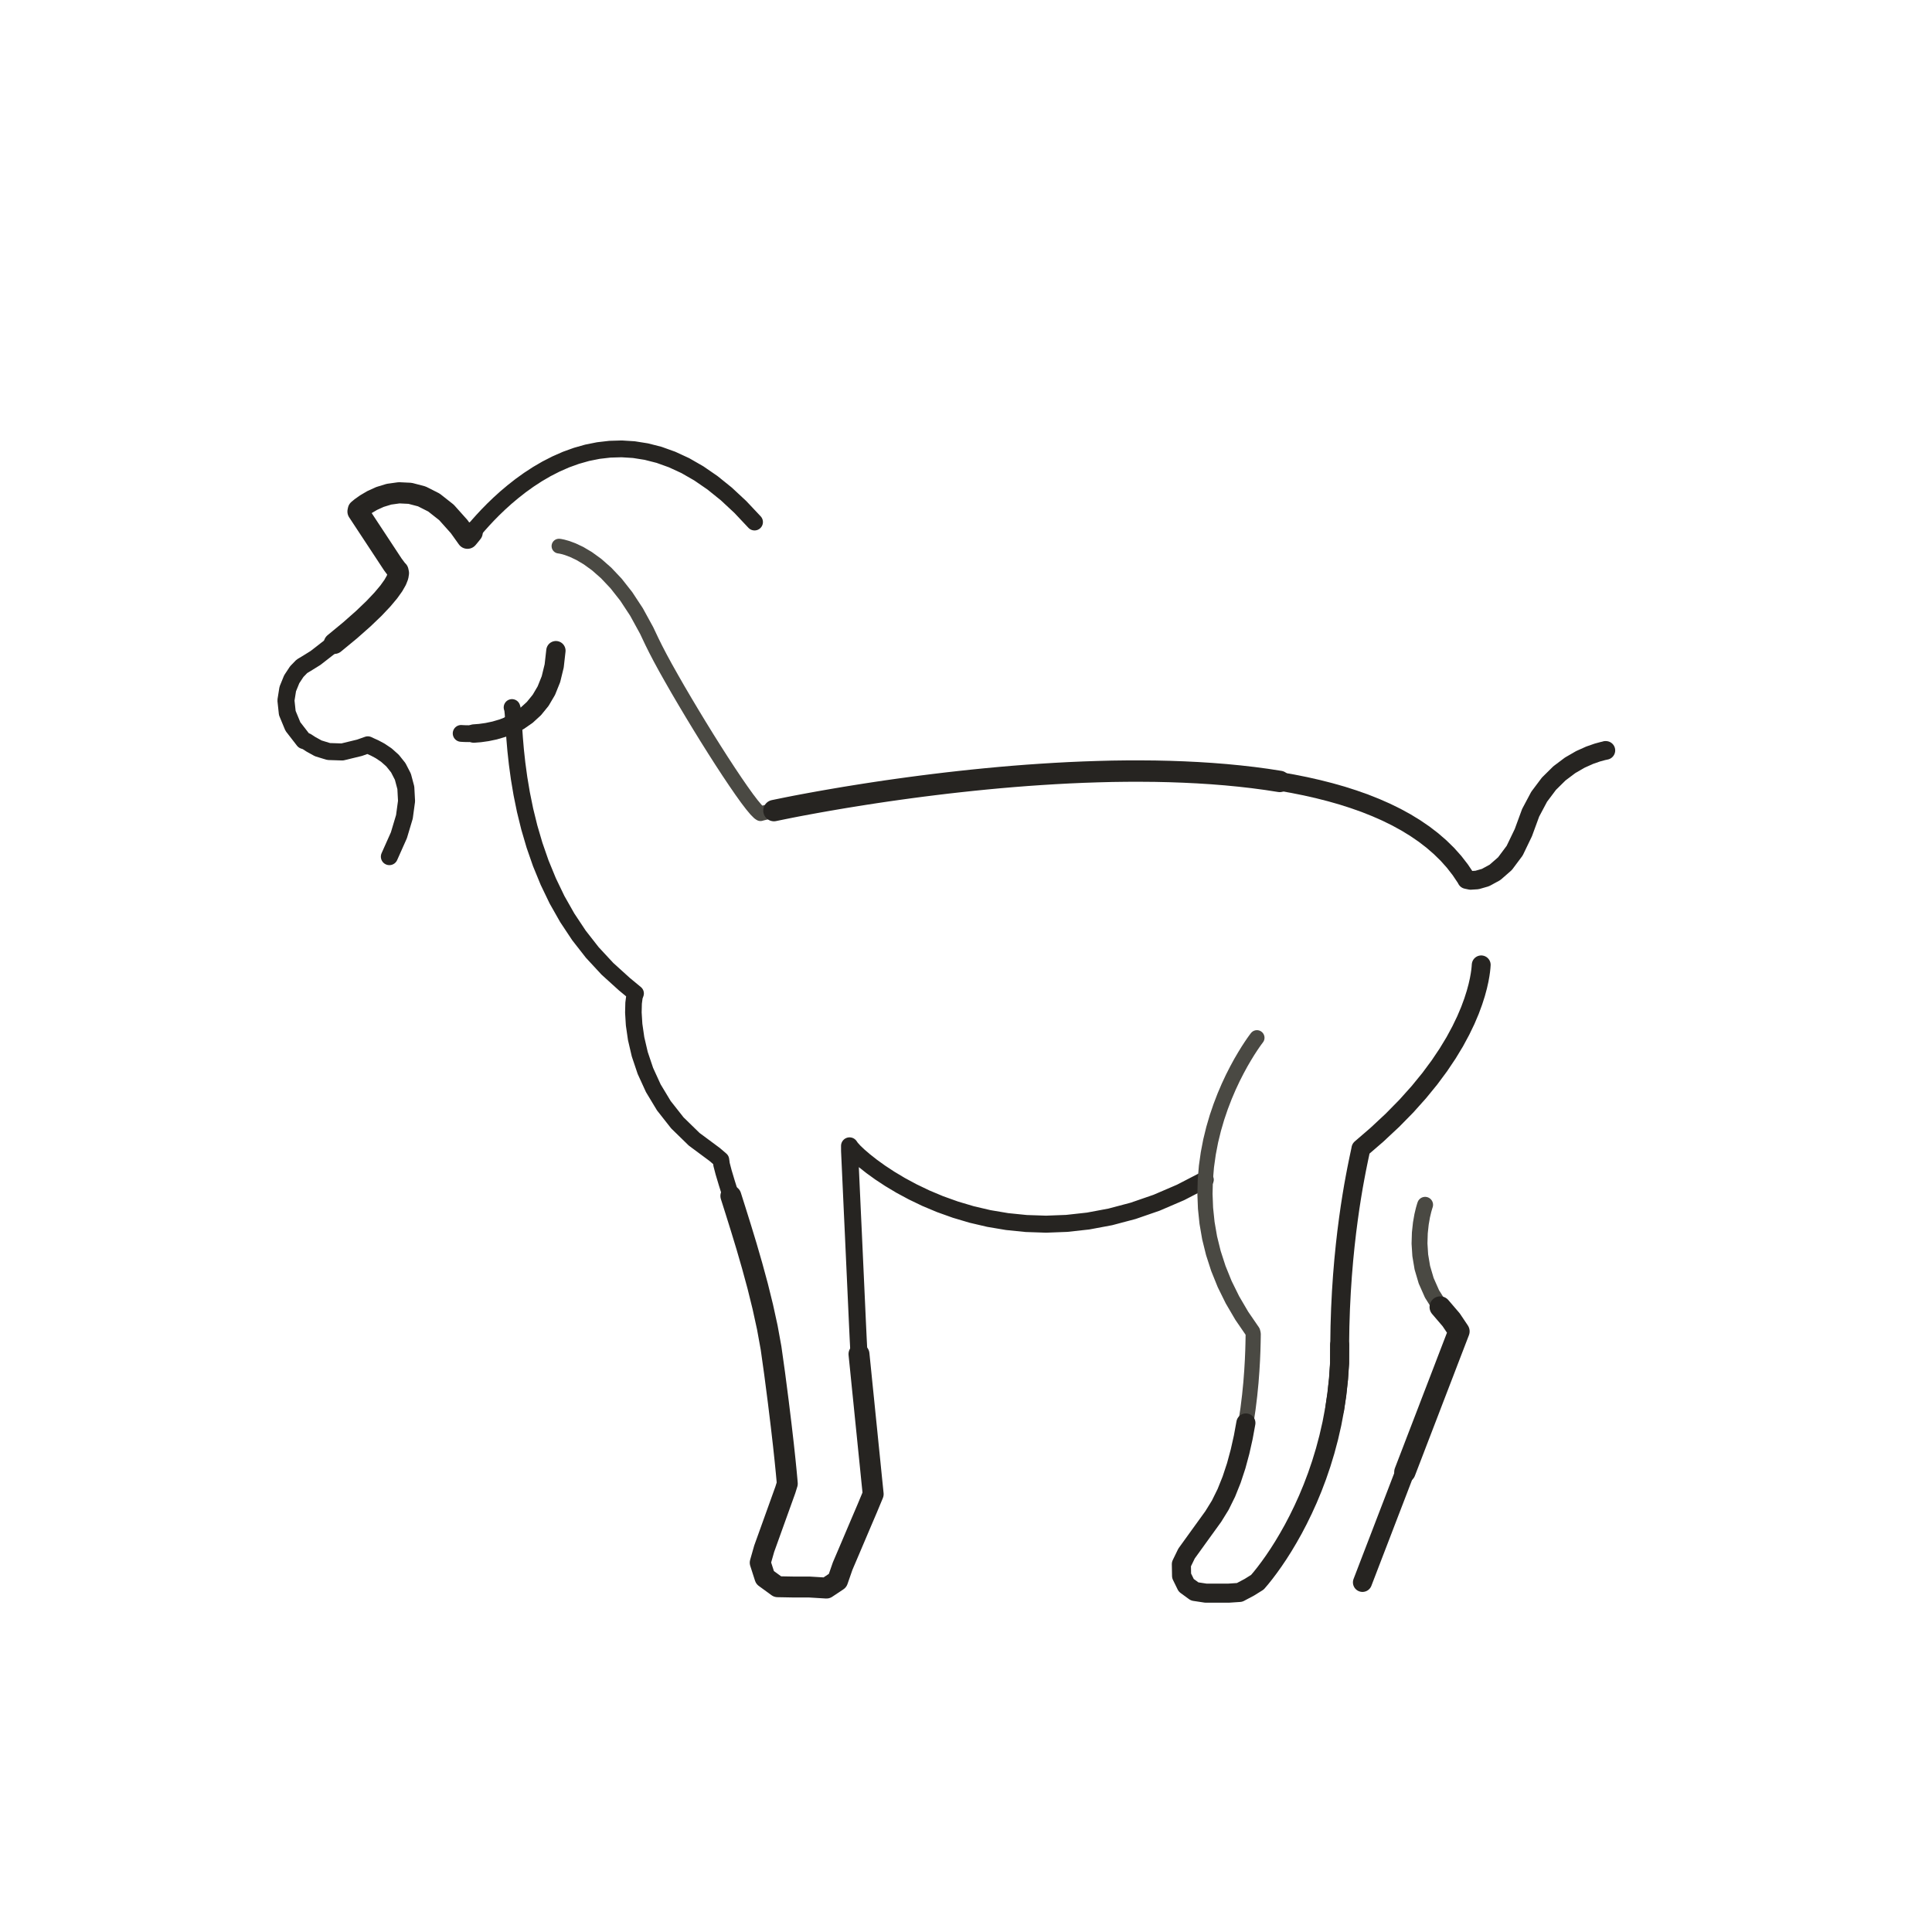
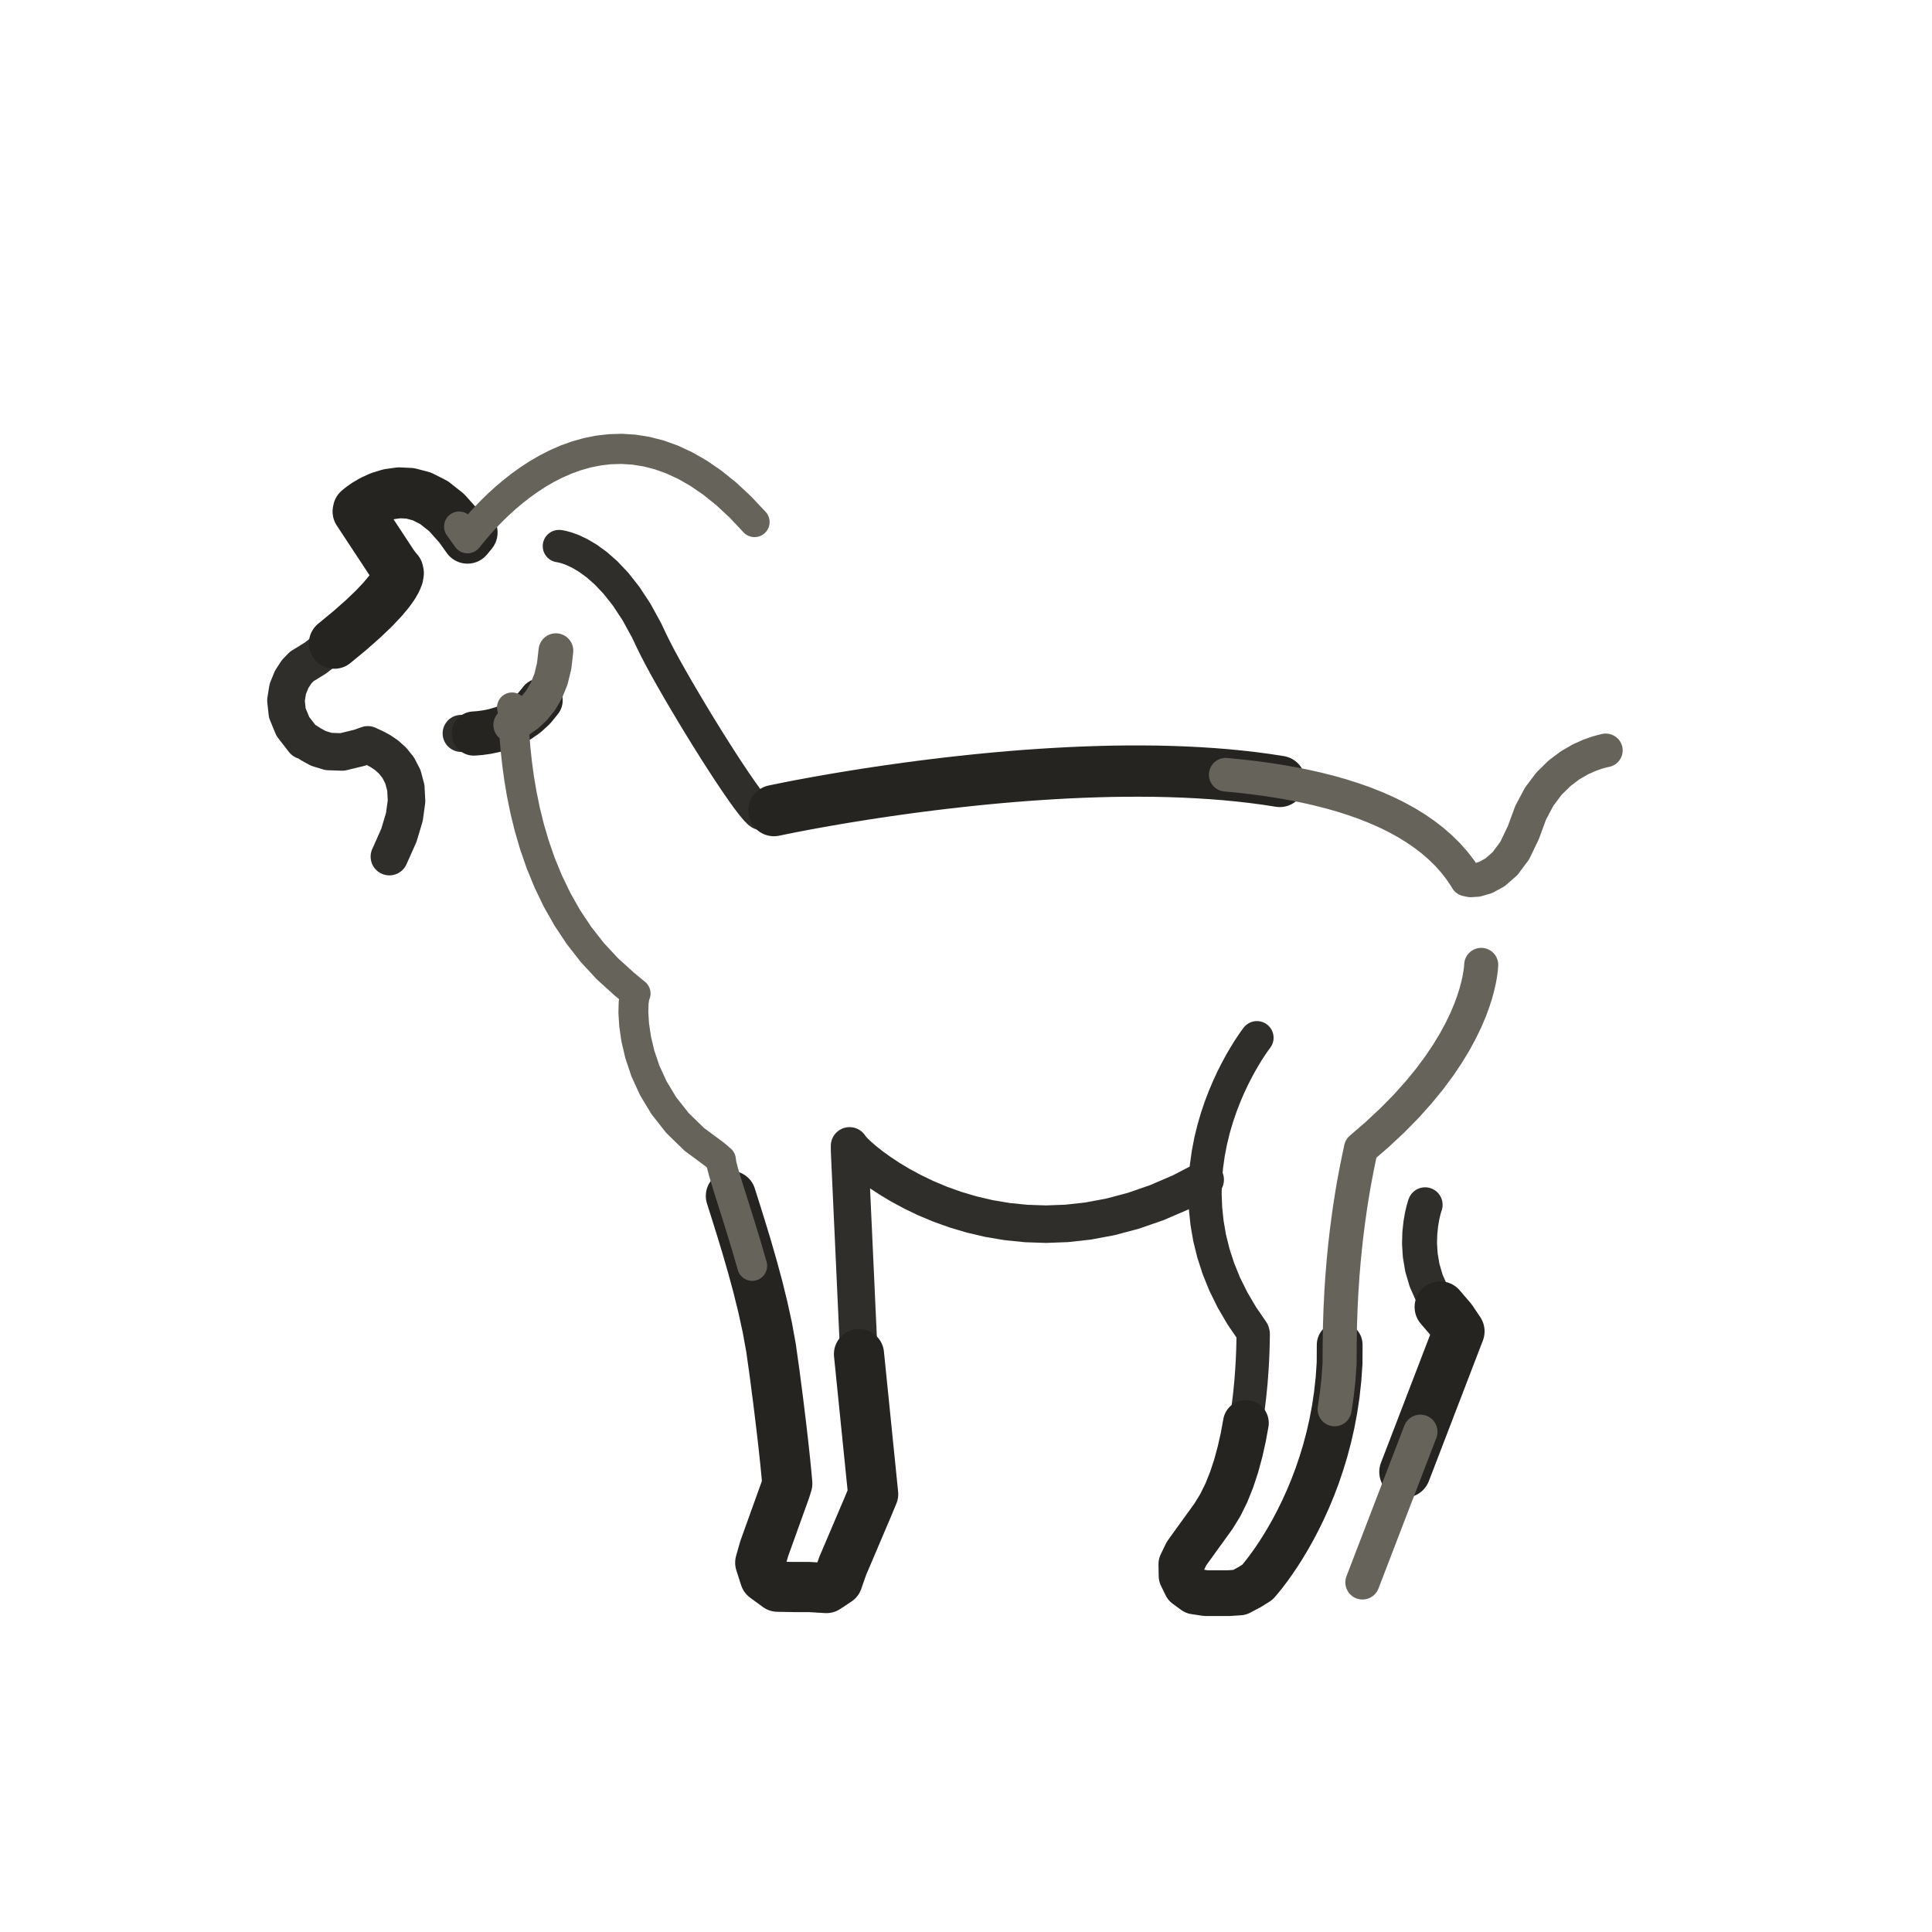
- <svg xmlns="http://www.w3.org/2000/svg" id="emoji" viewBox="-6 -6 84 84" data-castalia-style="sumi-e-ink-wash-v1" data-ink-stroke-system="tapered-v1" data-ink-coverage="complete" data-ink-pressure="loaded-middle-v1">
+ <svg xmlns="http://www.w3.org/2000/svg" id="emoji" viewBox="-6 -6 84 84" data-castalia-style="sumi-e-ink-wash-v1" data-ink-stroke-system="tapered-v1" data-ink-coverage="complete" data-ink-pressure="loaded-middle-v1" data-naturalist-construction="toddler-animal-botanical-anatomy-v1" data-toddler-review="animals-nature-complete-v1">
  <g id="line">
-     <path class="ink-stroke" data-ink-stroke="tapered" data-ink-role="line-source-tapered" data-ink-index="0" pathLength="1" d="M 10.929,31.245 L 11.343,30.317 L 11.583,29.515 L 11.676,28.830 L 11.645,28.252 L 11.517,27.771 L 11.316,27.380 L 11.067,27.069 L 10.796,26.828 L 10.528,26.648 L 10.288,26.520 L 10.101,26.436 L 9.992,26.384 L 9.631,26.512 L 8.881,26.694 L 8.288,26.675 L 7.838,26.537 L 7.522,26.363 L 7.327,26.236 L 7.205,26.195 L 6.734,25.587 L 6.491,25.000 L 6.432,24.451 L 6.511,23.957 L 6.683,23.534 L 6.903,23.200 L 7.125,22.971 L 7.304,22.864 L 7.720,22.606 L 8.535,21.972 L 9.224,21.404 L 9.795,20.899 L 10.259,20.455 L 10.625,20.068" fill="none" stroke="#262421" stroke-width="0.74" stroke-linecap="round" stroke-linejoin="round" />
-     <path class="ink-stroke" data-ink-stroke="tapered" data-ink-role="line-source-tapered" data-ink-index="1" pathLength="1" d="M 8.535,21.972 L 9.224,21.404 L 9.795,20.899 L 10.259,20.455 L 10.625,20.068 L 10.903,19.737 L 11.102,19.459 L 11.232,19.231 L 11.303,19.051 L 11.324,18.916 L 11.304,18.824 L 11.253,18.773 L 11.077,18.537 L 10.825,18.154 L 10.573,17.771 L 10.321,17.388 L 10.069,17.006 L 9.817,16.623 L 9.565,16.240 L 9.579,16.169 L 9.703,16.067 L 9.907,15.923 L 10.182,15.761 L 10.520,15.607 L 10.913,15.487 L 11.352,15.426 L 11.830,15.449 L 12.338,15.582 L 12.868,15.850 L 13.412,16.279 L 13.962,16.894 L 14.325,17.402 L 14.362,17.359 L 14.431,17.275 L 14.529,17.154" fill="none" stroke="#262421" stroke-width="0.92" stroke-linecap="round" stroke-linejoin="round" />
-     <path class="ink-stroke" data-ink-stroke="tapered" data-ink-role="line-source-tapered" data-ink-index="2" pathLength="1" d="M 13.962,16.894 L 14.325,17.402 L 14.362,17.359 L 14.431,17.275 L 14.529,17.154 L 14.657,17.001 L 14.813,16.820 L 14.997,16.615 L 15.207,16.390 L 15.444,16.149 L 15.706,15.897 L 15.992,15.638 L 16.302,15.377 L 16.634,15.116 L 16.989,14.861 L 17.364,14.616 L 17.760,14.385 L 18.175,14.173 L 18.609,13.982 L 19.061,13.819 L 19.530,13.686 L 20.015,13.589 L 20.515,13.531 L 21.030,13.516 L 21.559,13.549 L 22.101,13.635 L 22.655,13.776 L 23.221,13.979 L 23.797,14.245 L 24.382,14.581 L 24.977,14.990 L 25.580,15.476 L 26.190,16.044 L 26.806,16.698" fill="none" stroke="#262421" stroke-width="0.73" stroke-linecap="round" stroke-linejoin="round" />
-     <path class="ink-stroke" data-ink-stroke="tapered" data-ink-role="line-source-tapered" data-ink-index="3" pathLength="1" d="M 14.050,25.887 L 14.089,25.890 L 14.200,25.896 L 14.373,25.899 L 14.600,25.893 L 14.870,25.872 L 15.176,25.829 L 15.506,25.760 L 15.853,25.658" fill="none" stroke="#262421" stroke-width="0.73" stroke-linecap="round" stroke-linejoin="round" />
-     <path class="ink-stroke" data-ink-stroke="tapered" data-ink-role="line-source-tapered" data-ink-index="4" pathLength="1" d="M 14.600,25.893 L 14.870,25.872 L 15.176,25.829 L 15.506,25.760 L 15.853,25.658 L 16.207,25.518 L 16.558,25.333 L 16.898,25.097 L 17.216,24.805 L 17.505,24.450" fill="none" stroke="#262421" stroke-width="0.80" stroke-linecap="round" stroke-linejoin="round" />
-     <path class="ink-stroke" data-ink-stroke="tapered" data-ink-role="line-source-tapered" data-ink-index="5" pathLength="1" d="M 16.207,25.518 L 16.558,25.333 L 16.898,25.097 L 17.216,24.805 L 17.505,24.450 L 17.754,24.027 L 17.954,23.530 L 18.095,22.953 L 18.170,22.290" fill="none" stroke="#262421" stroke-width="0.84" stroke-linecap="round" stroke-linejoin="round" />
-     <path class="ink-stroke" data-ink-stroke="tapered" data-ink-role="line-source-tapered" data-ink-index="6" pathLength="1" d="M 18.302,17.744 L 18.344,17.749 L 18.463,17.773 L 18.653,17.826 L 18.903,17.919 L 19.206,18.062 L 19.555,18.268 L 19.939,18.546 L 20.352,18.909 L 20.784,19.366 L 21.227,19.928 L 21.674,20.608 L 22.116,21.414 L 22.342,21.892 L 22.505,22.221 L 22.704,22.603 L 22.936,23.030 L 23.196,23.492 L 23.478,23.984 L 23.778,24.495 L 24.091,25.020 L 24.411,25.548 L 24.735,26.074 L 25.058,26.588 L 25.374,27.083 L 25.679,27.550 L 25.968,27.982 L 26.236,28.371 L 26.478,28.709 L 26.690,28.987 L 26.866,29.198 L 27.002,29.335 L 27.066,29.378 L 27.087,29.371 L 27.139,29.357 L 27.222,29.337 L 27.336,29.311 L 27.479,29.280 L 27.650,29.243 L 27.849,29.202 L 28.075,29.156 L 28.327,29.105 L 28.603,29.051" fill="none" stroke="#4a4943" stroke-width="0.64" stroke-linecap="round" stroke-linejoin="round" />
-     <path class="ink-stroke" data-ink-stroke="tapered" data-ink-role="line-source-tapered" data-ink-index="7" pathLength="1" d="M 27.650,29.243 L 27.849,29.202 L 28.075,29.156 L 28.327,29.105 L 28.603,29.051 L 28.904,28.994 L 29.228,28.934 L 29.574,28.871 L 29.942,28.806 L 30.331,28.739 L 30.739,28.670 L 31.166,28.601 L 31.612,28.530 L 32.074,28.459 L 32.553,28.388 L 33.047,28.318 L 33.556,28.248 L 34.079,28.179 L 34.614,28.112 L 35.162,28.046 L 35.720,27.983 L 36.289,27.922 L 36.867,27.864 L 37.454,27.809 L 38.048,27.758 L 38.649,27.711 L 39.256,27.669 L 39.869,27.631 L 40.485,27.598 L 41.104,27.571 L 41.727,27.550 L 42.350,27.534 L 42.974,27.526 L 43.599,27.525 L 44.222,27.530 L 44.843,27.544 L 45.462,27.566 L 46.076,27.596 L 46.687,27.635 L 47.292,27.683 L 47.891,27.741 L 48.482,27.808 L 49.066,27.886 L 49.641,27.975" fill="none" stroke="#262421" stroke-width="0.93" stroke-linecap="round" stroke-linejoin="round" />
-     <path class="ink-stroke" data-ink-stroke="tapered" data-ink-role="line-source-tapered" data-ink-index="8" pathLength="1" d="M 47.292,27.683 L 47.891,27.741 L 48.482,27.808 L 49.066,27.886 L 49.641,27.975 L 50.206,28.075 L 50.761,28.186 L 51.304,28.309 L 51.835,28.444 L 52.353,28.591 L 52.856,28.752 L 53.345,28.925 L 53.818,29.113 L 54.275,29.314 L 54.714,29.530 L 55.134,29.760 L 55.535,30.006 L 55.917,30.267 L 56.277,30.544 L 56.615,30.837 L 56.931,31.146 L 57.223,31.473 L 57.490,31.817 L 57.733,32.179 L 57.766,32.242 L 57.937,32.278 L 58.220,32.260 L 58.585,32.155 L 58.999,31.930 L 59.433,31.551 L 59.855,30.986 L 60.233,30.201 L 60.550,29.337 L 60.920,28.641 L 61.345,28.075 L 61.802,27.624 L 62.266,27.275 L 62.712,27.017 L 63.115,26.836 L 63.450,26.719 L 63.694,26.653 L 63.821,26.626 L 63.807,26.624" fill="none" stroke="#262421" stroke-width="0.81" stroke-linecap="round" stroke-linejoin="round" />
-     <path class="ink-stroke" data-ink-stroke="tapered" data-ink-role="line-source-tapered" data-ink-index="9" pathLength="1" d="M 46.400,45.291 L 45.331,45.844 L 44.286,46.293 L 43.267,46.645 L 42.275,46.908 L 41.312,47.088 L 40.380,47.191 L 39.481,47.225 L 38.617,47.196 L 37.788,47.112 L 36.998,46.979 L 36.248,46.804 L 35.539,46.593 L 34.874,46.355 L 34.254,46.095 L 33.682,45.820 L 33.158,45.538 L 32.684,45.254 L 32.263,44.977 L 31.896,44.712 L 31.585,44.467 L 31.332,44.249 L 31.138,44.064 L 31.006,43.918 L 30.937,43.820 L 30.938,44.043 L 30.969,44.722 L 31.000,45.401 L 31.031,46.080 L 31.062,46.760 L 31.094,47.439 L 31.125,48.118 L 31.156,48.797 L 31.187,49.477 L 31.218,50.156 L 31.249,50.835 L 31.280,51.514 L 31.312,52.194 L 31.347,52.873 L 31.416,53.549 L 31.484,54.226 L 31.553,54.902 L 31.621,55.579" fill="none" stroke="#262421" stroke-width="0.74" stroke-linecap="round" stroke-linejoin="round" />
-     <path class="ink-stroke" data-ink-stroke="tapered" data-ink-role="line-source-tapered" data-ink-index="10" pathLength="1" d="M 31.347,52.873 L 31.416,53.549 L 31.484,54.226 L 31.553,54.902 L 31.621,55.579 L 31.690,56.255 L 31.758,56.932 L 31.827,57.608 L 31.895,58.285 L 31.964,58.961 L 31.703,59.588 L 31.436,60.213 L 31.170,60.839 L 30.904,61.465 L 30.637,62.090 L 30.417,62.723 L 29.932,63.046 L 29.189,63.001 L 28.509,63.001 L 27.810,62.988 L 27.260,62.587 L 27.053,61.942 L 27.226,61.335 L 27.456,60.696 L 27.686,60.056 L 27.916,59.416 L 28.146,58.776 L 28.230,58.506 L 28.215,58.331 L 28.184,57.996 L 28.134,57.495 L 28.062,56.822 L 27.964,55.972 L 27.838,54.940 L 27.680,53.721 L 27.524,52.610 L 27.362,51.719 L 27.165,50.818 L 26.943,49.919 L 26.704,49.039 L 26.459,48.192 L 26.216,47.393 L 25.986,46.657 L 25.777,45.997" fill="none" stroke="#262421" stroke-width="0.91" stroke-linecap="round" stroke-linejoin="round" />
-     <path class="ink-stroke" data-ink-stroke="tapered" data-ink-role="line-source-tapered" data-ink-index="11" pathLength="1" d="M 26.704,49.039 L 26.459,48.192 L 26.216,47.393 L 25.986,46.657 L 25.777,45.997 L 25.599,45.430 L 25.461,44.969 L 25.373,44.631 L 25.345,44.428 L 25.072,44.194 L 24.182,43.534 L 23.450,42.820 L 22.862,42.073 L 22.404,41.313 L 22.060,40.561 L 21.816,39.835 L 21.658,39.158 L 21.570,38.548 L 21.538,38.026 L 21.548,37.613 L 21.585,37.329 L 21.635,37.193 L 21.146,36.789 L 20.409,36.121 L 19.752,35.412 L 19.172,34.670 L 18.663,33.903 L 18.219,33.120 L 17.838,32.328 L 17.512,31.534 L 17.239,30.748 L 17.013,29.977 L 16.829,29.228 L 16.683,28.511 L 16.569,27.832 L 16.483,27.200 L 16.420,26.623 L 16.376,26.109 L 16.345,25.665 L 16.323,25.300 L 16.304,25.022 L 16.285,24.838 L 16.260,24.757" fill="none" stroke="#262421" stroke-width="0.72" stroke-linecap="round" stroke-linejoin="round" />
-     <path class="ink-stroke" data-ink-stroke="tapered" data-ink-role="line-source-tapered" data-ink-index="12" pathLength="1" d="M 48.649,39.120 L 48.631,39.144 L 48.578,39.214 L 48.496,39.329 L 48.388,39.488 L 48.258,39.688 L 48.111,39.928 L 47.949,40.205 L 47.778,40.520 L 47.600,40.869 L 47.421,41.252 L 47.244,41.666 L 47.074,42.109 L 46.913,42.581 L 46.767,43.080 L 46.639,43.603 L 46.534,44.149 L 46.454,44.717 L 46.405,45.304 L 46.390,45.910 L 46.414,46.532 L 46.480,47.168 L 46.592,47.818 L 46.755,48.479 L 46.972,49.150 L 47.247,49.830 L 47.585,50.515 L 47.989,51.205 L 48.464,51.898 L 48.487,51.992 L 48.485,52.152 L 48.480,52.403 L 48.471,52.735 L 48.454,53.137 L 48.427,53.600 L 48.388,54.114 L 48.333,54.670 L 48.261,55.258 L 48.169,55.868 L 48.055,56.490 L 47.915,57.114 L 47.748,57.732 L 47.550,58.332" fill="none" stroke="#4a4943" stroke-width="0.66" stroke-linecap="round" stroke-linejoin="round" />
-     <path class="ink-stroke" data-ink-stroke="tapered" data-ink-role="line-source-tapered" data-ink-index="13" pathLength="1" d="M 48.169,55.868 L 48.055,56.490 L 47.915,57.114 L 47.748,57.732 L 47.550,58.332 L 47.320,58.906 L 47.055,59.443 L 46.752,59.934 L 46.450,60.352 L 46.163,60.749 L 45.876,61.147 L 45.589,61.545 L 45.364,62.008 L 45.373,62.514 L 45.575,62.926 L 45.942,63.194 L 46.431,63.268 L 46.921,63.268 L 47.412,63.268 L 47.895,63.236 L 48.324,63.008 L 48.670,62.792 L 48.828,62.606 L 49.000,62.390 L 49.185,62.144 L 49.381,61.869 L 49.585,61.566 L 49.795,61.235 L 50.009,60.876 L 50.226,60.491 L 50.442,60.079 L 50.656,59.641 L 50.866,59.178 L 51.069,58.690 L 51.263,58.178 L 51.446,57.642 L 51.616,57.083 L 51.771,56.501 L 51.909,55.897 L 52.027,55.272 L 52.123,54.625 L 52.196,53.957 L 52.243,53.270 L 52.247,52.471" fill="none" stroke="#262421" stroke-width="0.83" stroke-linecap="round" stroke-linejoin="round" />
-     <path class="ink-stroke" data-ink-stroke="tapered" data-ink-role="line-source-tapered" data-ink-index="14" pathLength="1" d="M 52.027,55.272 L 52.123,54.625 L 52.196,53.957 L 52.243,53.270 L 52.247,52.471 L 52.259,51.671 L 52.284,50.901 L 52.321,50.164 L 52.368,49.459 L 52.424,48.789 L 52.487,48.155 L 52.555,47.559 L 52.627,47.003 L 52.700,46.487 L 52.774,46.014 L 52.846,45.584 L 52.916,45.200 L 52.980,44.863 L 53.038,44.575 L 53.087,44.337 L 53.127,44.150 L 53.155,44.017 L 53.170,43.938 L 53.865,43.338 L 54.543,42.705 L 55.150,42.087 L 55.689,41.485 L 56.165,40.902 L 56.581,40.341 L 56.942,39.803 L 57.252,39.291 L 57.513,38.807 L 57.732,38.353 L 57.911,37.931 L 58.054,37.543 L 58.166,37.192 L 58.250,36.881 L 58.311,36.610 L 58.352,36.383 L 58.378,36.201 L 58.392,36.067 L 58.398,35.983 L 58.401,35.951" fill="none" stroke="#262421" stroke-width="0.82" stroke-linecap="round" stroke-linejoin="round" />
-     <path class="ink-stroke" data-ink-stroke="tapered" data-ink-role="line-source-tapered" data-ink-index="15" pathLength="1" d="M 55.962,46.382 L 55.943,46.439 L 55.896,46.601 L 55.835,46.857 L 55.776,47.195 L 55.732,47.602 L 55.718,48.066 L 55.750,48.576 L 55.841,49.119 L 56.007,49.683 L 56.261,50.257 L 56.619,50.827 L 57.095,51.383 L 57.432,51.885 L 57.264,52.322 L 57.096,52.758" fill="none" stroke="#4a4943" stroke-width="0.69" stroke-linecap="round" stroke-linejoin="round" />
-     <path class="ink-stroke" data-ink-stroke="tapered" data-ink-role="line-source-tapered" data-ink-index="16" pathLength="1" d="M 56.619,50.827 L 57.095,51.383 L 57.432,51.885 L 57.264,52.322 L 57.096,52.758 L 56.928,53.195 L 56.761,53.632 L 56.593,54.068 L 56.425,54.505 L 56.257,54.941 L 56.090,55.378 L 55.922,55.814 L 55.754,56.251 L 55.586,56.687 L 55.419,57.124 L 55.251,57.560 L 55.083,57.997" fill="none" stroke="#262421" stroke-width="0.93" stroke-linecap="round" stroke-linejoin="round" />
-     <path class="ink-stroke" data-ink-stroke="tapered" data-ink-role="line-source-tapered" data-ink-index="17" pathLength="1" d="M 55.754,56.251 L 55.586,56.687 L 55.419,57.124 L 55.251,57.560 L 55.083,57.997 L 54.915,58.434 L 54.748,58.870 L 54.580,59.307 L 54.412,59.743 L 54.244,60.180 L 54.077,60.616 L 53.909,61.053 L 53.741,61.489 L 53.573,61.926 L 53.406,62.362 L 53.238,62.799" fill="none" stroke="#262421" stroke-width="0.83" stroke-linecap="round" stroke-linejoin="round" />
+     <path class="ink-stroke" data-ink-stroke="tapered" data-ink-role="line-source-tapered" data-ink-index="0" pathLength="1" d="M 10.929,31.245 L 11.343,30.317 L 11.583,29.515 L 11.676,28.830 L 11.645,28.252 L 11.517,27.771 L 11.316,27.380 L 11.067,27.069 L 10.796,26.828 L 10.528,26.648 L 10.288,26.520 L 10.101,26.436 L 9.992,26.384 L 9.631,26.512 L 8.881,26.694 L 8.288,26.675 L 7.838,26.537 L 7.522,26.363 L 7.327,26.236 L 7.205,26.195 L 6.734,25.587 L 6.491,25.000 L 6.432,24.451 L 6.511,23.957 L 6.683,23.534 L 6.903,23.200 L 7.125,22.971 L 7.304,22.864 L 7.720,22.606 L 8.535,21.972 L 9.224,21.404 L 9.795,20.899 L 10.259,20.455 L 10.625,20.068" fill="none" stroke="#302e2a" stroke-width="1.63" stroke-linecap="round" stroke-linejoin="round" data-animal-source-width="0.74" data-ink-brush-pass="loaded-contour-v2" data-toddler-clarity="defining-animal-botanical-anatomy-v1" />
+     <path class="ink-stroke" data-ink-stroke="tapered" data-ink-role="line-source-tapered" data-ink-index="1" pathLength="1" d="M 8.535,21.972 L 9.224,21.404 L 9.795,20.899 L 10.259,20.455 L 10.625,20.068 L 10.903,19.737 L 11.102,19.459 L 11.232,19.231 L 11.303,19.051 L 11.324,18.916 L 11.304,18.824 L 11.253,18.773 L 11.077,18.537 L 10.825,18.154 L 10.573,17.771 L 10.321,17.388 L 10.069,17.006 L 9.817,16.623 L 9.565,16.240 L 9.579,16.169 L 9.703,16.067 L 9.907,15.923 L 10.182,15.761 L 10.520,15.607 L 10.913,15.487 L 11.352,15.426 L 11.830,15.449 L 12.338,15.582 L 12.868,15.850 L 13.412,16.279 L 13.962,16.894 L 14.325,17.402 L 14.362,17.359 L 14.431,17.275 L 14.529,17.154" fill="none" stroke="#262421" stroke-width="2.21" stroke-linecap="round" stroke-linejoin="round" data-animal-source-width="0.92" data-ink-brush-pass="loaded-contour-v2" data-toddler-clarity="defining-animal-botanical-anatomy-v1" />
+     <path class="ink-stroke" data-ink-stroke="tapered" data-ink-role="line-source-tapered" data-ink-index="2" pathLength="1" d="M 13.962,16.894 L 14.325,17.402 L 14.362,17.359 L 14.431,17.275 L 14.529,17.154 L 14.657,17.001 L 14.813,16.820 L 14.997,16.615 L 15.207,16.390 L 15.444,16.149 L 15.706,15.897 L 15.992,15.638 L 16.302,15.377 L 16.634,15.116 L 16.989,14.861 L 17.364,14.616 L 17.760,14.385 L 18.175,14.173 L 18.609,13.982 L 19.061,13.819 L 19.530,13.686 L 20.015,13.589 L 20.515,13.531 L 21.030,13.516 L 21.559,13.549 L 22.101,13.635 L 22.655,13.776 L 23.221,13.979 L 23.797,14.245 L 24.382,14.581 L 24.977,14.990 L 25.580,15.476 L 26.190,16.044 L 26.806,16.698" fill="none" stroke="#66635b" stroke-width="1.31" stroke-linecap="round" stroke-linejoin="round" data-animal-source-width="0.73" data-ink-brush-pass="dry-edge-v2" data-toddler-clarity="defining-animal-botanical-anatomy-v1" />
+     <path class="ink-stroke" data-ink-stroke="tapered" data-ink-role="line-source-tapered" data-ink-index="3" pathLength="1" d="M 14.050,25.887 L 14.089,25.890 L 14.200,25.896 L 14.373,25.899 L 14.600,25.893 L 14.870,25.872 L 15.176,25.829 L 15.506,25.760 L 15.853,25.658" fill="none" stroke="#302e2a" stroke-width="1.61" stroke-linecap="round" stroke-linejoin="round" data-animal-source-width="0.73" data-ink-brush-pass="loaded-contour-v2" data-toddler-clarity="defining-animal-botanical-anatomy-v1" />
+     <path class="ink-stroke" data-ink-stroke="tapered" data-ink-role="line-source-tapered" data-ink-index="4" pathLength="1" d="M 14.600,25.893 L 14.870,25.872 L 15.176,25.829 L 15.506,25.760 L 15.853,25.658 L 16.207,25.518 L 16.558,25.333 L 16.898,25.097 L 17.216,24.805 L 17.505,24.450" fill="none" stroke="#262421" stroke-width="1.92" stroke-linecap="round" stroke-linejoin="round" data-animal-source-width="0.80" data-ink-brush-pass="loaded-contour-v2" data-toddler-clarity="defining-animal-botanical-anatomy-v1" />
+     <path class="ink-stroke" data-ink-stroke="tapered" data-ink-role="line-source-tapered" data-ink-index="5" pathLength="1" d="M 16.207,25.518 L 16.558,25.333 L 16.898,25.097 L 17.216,24.805 L 17.505,24.450 L 17.754,24.027 L 17.954,23.530 L 18.095,22.953 L 18.170,22.290" fill="none" stroke="#66635b" stroke-width="1.51" stroke-linecap="round" stroke-linejoin="round" data-animal-source-width="0.84" data-ink-brush-pass="dry-edge-v2" data-toddler-clarity="defining-animal-botanical-anatomy-v1" />
+     <path class="ink-stroke" data-ink-stroke="tapered" data-ink-role="line-source-tapered" data-ink-index="6" pathLength="1" d="M 18.302,17.744 L 18.344,17.749 L 18.463,17.773 L 18.653,17.826 L 18.903,17.919 L 19.206,18.062 L 19.555,18.268 L 19.939,18.546 L 20.352,18.909 L 20.784,19.366 L 21.227,19.928 L 21.674,20.608 L 22.116,21.414 L 22.342,21.892 L 22.505,22.221 L 22.704,22.603 L 22.936,23.030 L 23.196,23.492 L 23.478,23.984 L 23.778,24.495 L 24.091,25.020 L 24.411,25.548 L 24.735,26.074 L 25.058,26.588 L 25.374,27.083 L 25.679,27.550 L 25.968,27.982 L 26.236,28.371 L 26.478,28.709 L 26.690,28.987 L 26.866,29.198 L 27.002,29.335 L 27.066,29.378 L 27.087,29.371 L 27.139,29.357 L 27.222,29.337 L 27.336,29.311 L 27.479,29.280 L 27.650,29.243 L 27.849,29.202 L 28.075,29.156 L 28.327,29.105 L 28.603,29.051" fill="none" stroke="#302e2a" stroke-width="1.41" stroke-linecap="round" stroke-linejoin="round" data-animal-source-width="0.64" data-ink-brush-pass="loaded-contour-v2" data-toddler-clarity="defining-animal-botanical-anatomy-v1" />
+     <path class="ink-stroke" data-ink-stroke="tapered" data-ink-role="line-source-tapered" data-ink-index="7" pathLength="1" d="M 27.650,29.243 L 27.849,29.202 L 28.075,29.156 L 28.327,29.105 L 28.603,29.051 L 28.904,28.994 L 29.228,28.934 L 29.574,28.871 L 29.942,28.806 L 30.331,28.739 L 30.739,28.670 L 31.166,28.601 L 31.612,28.530 L 32.074,28.459 L 32.553,28.388 L 33.047,28.318 L 33.556,28.248 L 34.079,28.179 L 34.614,28.112 L 35.162,28.046 L 35.720,27.983 L 36.289,27.922 L 36.867,27.864 L 37.454,27.809 L 38.048,27.758 L 38.649,27.711 L 39.256,27.669 L 39.869,27.631 L 40.485,27.598 L 41.104,27.571 L 41.727,27.550 L 42.350,27.534 L 42.974,27.526 L 43.599,27.525 L 44.222,27.530 L 44.843,27.544 L 45.462,27.566 L 46.076,27.596 L 46.687,27.635 L 47.292,27.683 L 47.891,27.741 L 48.482,27.808 L 49.066,27.886 L 49.641,27.975" fill="none" stroke="#262421" stroke-width="2.23" stroke-linecap="round" stroke-linejoin="round" data-animal-source-width="0.93" data-ink-brush-pass="loaded-contour-v2" data-toddler-clarity="defining-animal-botanical-anatomy-v1" />
+     <path class="ink-stroke" data-ink-stroke="tapered" data-ink-role="line-source-tapered" data-ink-index="8" pathLength="1" d="M 47.292,27.683 L 47.891,27.741 L 48.482,27.808 L 49.066,27.886 L 49.641,27.975 L 50.206,28.075 L 50.761,28.186 L 51.304,28.309 L 51.835,28.444 L 52.353,28.591 L 52.856,28.752 L 53.345,28.925 L 53.818,29.113 L 54.275,29.314 L 54.714,29.530 L 55.134,29.760 L 55.535,30.006 L 55.917,30.267 L 56.277,30.544 L 56.615,30.837 L 56.931,31.146 L 57.223,31.473 L 57.490,31.817 L 57.733,32.179 L 57.766,32.242 L 57.937,32.278 L 58.220,32.260 L 58.585,32.155 L 58.999,31.930 L 59.433,31.551 L 59.855,30.986 L 60.233,30.201 L 60.550,29.337 L 60.920,28.641 L 61.345,28.075 L 61.802,27.624 L 62.266,27.275 L 62.712,27.017 L 63.115,26.836 L 63.450,26.719 L 63.694,26.653 L 63.821,26.626 L 63.807,26.624" fill="none" stroke="#66635b" stroke-width="1.46" stroke-linecap="round" stroke-linejoin="round" data-animal-source-width="0.81" data-ink-brush-pass="dry-edge-v2" data-toddler-clarity="defining-animal-botanical-anatomy-v1" />
+     <path class="ink-stroke" data-ink-stroke="tapered" data-ink-role="line-source-tapered" data-ink-index="9" pathLength="1" d="M 46.400,45.291 L 45.331,45.844 L 44.286,46.293 L 43.267,46.645 L 42.275,46.908 L 41.312,47.088 L 40.380,47.191 L 39.481,47.225 L 38.617,47.196 L 37.788,47.112 L 36.998,46.979 L 36.248,46.804 L 35.539,46.593 L 34.874,46.355 L 34.254,46.095 L 33.682,45.820 L 33.158,45.538 L 32.684,45.254 L 32.263,44.977 L 31.896,44.712 L 31.585,44.467 L 31.332,44.249 L 31.138,44.064 L 31.006,43.918 L 30.937,43.820 L 30.938,44.043 L 30.969,44.722 L 31.000,45.401 L 31.031,46.080 L 31.062,46.760 L 31.094,47.439 L 31.125,48.118 L 31.156,48.797 L 31.187,49.477 L 31.218,50.156 L 31.249,50.835 L 31.280,51.514 L 31.312,52.194 L 31.347,52.873 L 31.416,53.549 L 31.484,54.226 L 31.553,54.902 L 31.621,55.579" fill="none" stroke="#302e2a" stroke-width="1.63" stroke-linecap="round" stroke-linejoin="round" data-animal-source-width="0.74" data-ink-brush-pass="loaded-contour-v2" data-toddler-clarity="defining-animal-botanical-anatomy-v1" />
+     <path class="ink-stroke" data-ink-stroke="tapered" data-ink-role="line-source-tapered" data-ink-index="10" pathLength="1" d="M 31.347,52.873 L 31.416,53.549 L 31.484,54.226 L 31.553,54.902 L 31.621,55.579 L 31.690,56.255 L 31.758,56.932 L 31.827,57.608 L 31.895,58.285 L 31.964,58.961 L 31.703,59.588 L 31.436,60.213 L 31.170,60.839 L 30.904,61.465 L 30.637,62.090 L 30.417,62.723 L 29.932,63.046 L 29.189,63.001 L 28.509,63.001 L 27.810,62.988 L 27.260,62.587 L 27.053,61.942 L 27.226,61.335 L 27.456,60.696 L 27.686,60.056 L 27.916,59.416 L 28.146,58.776 L 28.230,58.506 L 28.215,58.331 L 28.184,57.996 L 28.134,57.495 L 28.062,56.822 L 27.964,55.972 L 27.838,54.940 L 27.680,53.721 L 27.524,52.610 L 27.362,51.719 L 27.165,50.818 L 26.943,49.919 L 26.704,49.039 L 26.459,48.192 L 26.216,47.393 L 25.986,46.657 L 25.777,45.997" fill="none" stroke="#262421" stroke-width="2.18" stroke-linecap="round" stroke-linejoin="round" data-animal-source-width="0.91" data-ink-brush-pass="loaded-contour-v2" data-toddler-clarity="defining-animal-botanical-anatomy-v1" />
+     <path class="ink-stroke" data-ink-stroke="tapered" data-ink-role="line-source-tapered" data-ink-index="11" pathLength="1" d="M 26.704,49.039 L 26.459,48.192 L 26.216,47.393 L 25.986,46.657 L 25.777,45.997 L 25.599,45.430 L 25.461,44.969 L 25.373,44.631 L 25.345,44.428 L 25.072,44.194 L 24.182,43.534 L 23.450,42.820 L 22.862,42.073 L 22.404,41.313 L 22.060,40.561 L 21.816,39.835 L 21.658,39.158 L 21.570,38.548 L 21.538,38.026 L 21.548,37.613 L 21.585,37.329 L 21.635,37.193 L 21.146,36.789 L 20.409,36.121 L 19.752,35.412 L 19.172,34.670 L 18.663,33.903 L 18.219,33.120 L 17.838,32.328 L 17.512,31.534 L 17.239,30.748 L 17.013,29.977 L 16.829,29.228 L 16.683,28.511 L 16.569,27.832 L 16.483,27.200 L 16.420,26.623 L 16.376,26.109 L 16.345,25.665 L 16.323,25.300 L 16.304,25.022 L 16.285,24.838 L 16.260,24.757" fill="none" stroke="#66635b" stroke-width="1.30" stroke-linecap="round" stroke-linejoin="round" data-animal-source-width="0.72" data-ink-brush-pass="dry-edge-v2" data-toddler-clarity="defining-animal-botanical-anatomy-v1" />
+     <path class="ink-stroke" data-ink-stroke="tapered" data-ink-role="line-source-tapered" data-ink-index="12" pathLength="1" d="M 48.649,39.120 L 48.631,39.144 L 48.578,39.214 L 48.496,39.329 L 48.388,39.488 L 48.258,39.688 L 48.111,39.928 L 47.949,40.205 L 47.778,40.520 L 47.600,40.869 L 47.421,41.252 L 47.244,41.666 L 47.074,42.109 L 46.913,42.581 L 46.767,43.080 L 46.639,43.603 L 46.534,44.149 L 46.454,44.717 L 46.405,45.304 L 46.390,45.910 L 46.414,46.532 L 46.480,47.168 L 46.592,47.818 L 46.755,48.479 L 46.972,49.150 L 47.247,49.830 L 47.585,50.515 L 47.989,51.205 L 48.464,51.898 L 48.487,51.992 L 48.485,52.152 L 48.480,52.403 L 48.471,52.735 L 48.454,53.137 L 48.427,53.600 L 48.388,54.114 L 48.333,54.670 L 48.261,55.258 L 48.169,55.868 L 48.055,56.490 L 47.915,57.114 L 47.748,57.732 L 47.550,58.332" fill="none" stroke="#302e2a" stroke-width="1.45" stroke-linecap="round" stroke-linejoin="round" data-animal-source-width="0.66" data-ink-brush-pass="loaded-contour-v2" data-toddler-clarity="defining-animal-botanical-anatomy-v1" />
+     <path class="ink-stroke" data-ink-stroke="tapered" data-ink-role="line-source-tapered" data-ink-index="13" pathLength="1" d="M 48.169,55.868 L 48.055,56.490 L 47.915,57.114 L 47.748,57.732 L 47.550,58.332 L 47.320,58.906 L 47.055,59.443 L 46.752,59.934 L 46.450,60.352 L 46.163,60.749 L 45.876,61.147 L 45.589,61.545 L 45.364,62.008 L 45.373,62.514 L 45.575,62.926 L 45.942,63.194 L 46.431,63.268 L 46.921,63.268 L 47.412,63.268 L 47.895,63.236 L 48.324,63.008 L 48.670,62.792 L 48.828,62.606 L 49.000,62.390 L 49.185,62.144 L 49.381,61.869 L 49.585,61.566 L 49.795,61.235 L 50.009,60.876 L 50.226,60.491 L 50.442,60.079 L 50.656,59.641 L 50.866,59.178 L 51.069,58.690 L 51.263,58.178 L 51.446,57.642 L 51.616,57.083 L 51.771,56.501 L 51.909,55.897 L 52.027,55.272 L 52.123,54.625 L 52.196,53.957 L 52.243,53.270 L 52.247,52.471" fill="none" stroke="#262421" stroke-width="1.99" stroke-linecap="round" stroke-linejoin="round" data-animal-source-width="0.83" data-ink-brush-pass="loaded-contour-v2" data-toddler-clarity="defining-animal-botanical-anatomy-v1" />
+     <path class="ink-stroke" data-ink-stroke="tapered" data-ink-role="line-source-tapered" data-ink-index="14" pathLength="1" d="M 52.027,55.272 L 52.123,54.625 L 52.196,53.957 L 52.243,53.270 L 52.247,52.471 L 52.259,51.671 L 52.284,50.901 L 52.321,50.164 L 52.368,49.459 L 52.424,48.789 L 52.487,48.155 L 52.555,47.559 L 52.627,47.003 L 52.700,46.487 L 52.774,46.014 L 52.846,45.584 L 52.916,45.200 L 52.980,44.863 L 53.038,44.575 L 53.087,44.337 L 53.127,44.150 L 53.155,44.017 L 53.170,43.938 L 53.865,43.338 L 54.543,42.705 L 55.150,42.087 L 55.689,41.485 L 56.165,40.902 L 56.581,40.341 L 56.942,39.803 L 57.252,39.291 L 57.513,38.807 L 57.732,38.353 L 57.911,37.931 L 58.054,37.543 L 58.166,37.192 L 58.250,36.881 L 58.311,36.610 L 58.352,36.383 L 58.378,36.201 L 58.392,36.067 L 58.398,35.983 L 58.401,35.951" fill="none" stroke="#66635b" stroke-width="1.48" stroke-linecap="round" stroke-linejoin="round" data-animal-source-width="0.82" data-ink-brush-pass="dry-edge-v2" data-toddler-clarity="defining-animal-botanical-anatomy-v1" />
+     <path class="ink-stroke" data-ink-stroke="tapered" data-ink-role="line-source-tapered" data-ink-index="15" pathLength="1" d="M 55.962,46.382 L 55.943,46.439 L 55.896,46.601 L 55.835,46.857 L 55.776,47.195 L 55.732,47.602 L 55.718,48.066 L 55.750,48.576 L 55.841,49.119 L 56.007,49.683 L 56.261,50.257 L 56.619,50.827 L 57.095,51.383 L 57.432,51.885 L 57.264,52.322 L 57.096,52.758" fill="none" stroke="#302e2a" stroke-width="1.52" stroke-linecap="round" stroke-linejoin="round" data-animal-source-width="0.69" data-ink-brush-pass="loaded-contour-v2" data-toddler-clarity="defining-animal-botanical-anatomy-v1" />
+     <path class="ink-stroke" data-ink-stroke="tapered" data-ink-role="line-source-tapered" data-ink-index="16" pathLength="1" d="M 56.619,50.827 L 57.095,51.383 L 57.432,51.885 L 57.264,52.322 L 57.096,52.758 L 56.928,53.195 L 56.761,53.632 L 56.593,54.068 L 56.425,54.505 L 56.257,54.941 L 56.090,55.378 L 55.922,55.814 L 55.754,56.251 L 55.586,56.687 L 55.419,57.124 L 55.251,57.560 L 55.083,57.997" fill="none" stroke="#262421" stroke-width="2.23" stroke-linecap="round" stroke-linejoin="round" data-animal-source-width="0.93" data-ink-brush-pass="loaded-contour-v2" data-toddler-clarity="defining-animal-botanical-anatomy-v1" />
+     <path class="ink-stroke" data-ink-stroke="tapered" data-ink-role="line-source-tapered" data-ink-index="17" pathLength="1" d="M 55.754,56.251 L 55.586,56.687 L 55.419,57.124 L 55.251,57.560 L 55.083,57.997 L 54.915,58.434 L 54.748,58.870 L 54.580,59.307 L 54.412,59.743 L 54.244,60.180 L 54.077,60.616 L 53.909,61.053 L 53.741,61.489 L 53.573,61.926 L 53.406,62.362 L 53.238,62.799" fill="none" stroke="#66635b" stroke-width="1.49" stroke-linecap="round" stroke-linejoin="round" data-animal-source-width="0.83" data-ink-brush-pass="dry-edge-v2" data-toddler-clarity="defining-animal-botanical-anatomy-v1" />
  </g>
</svg>
